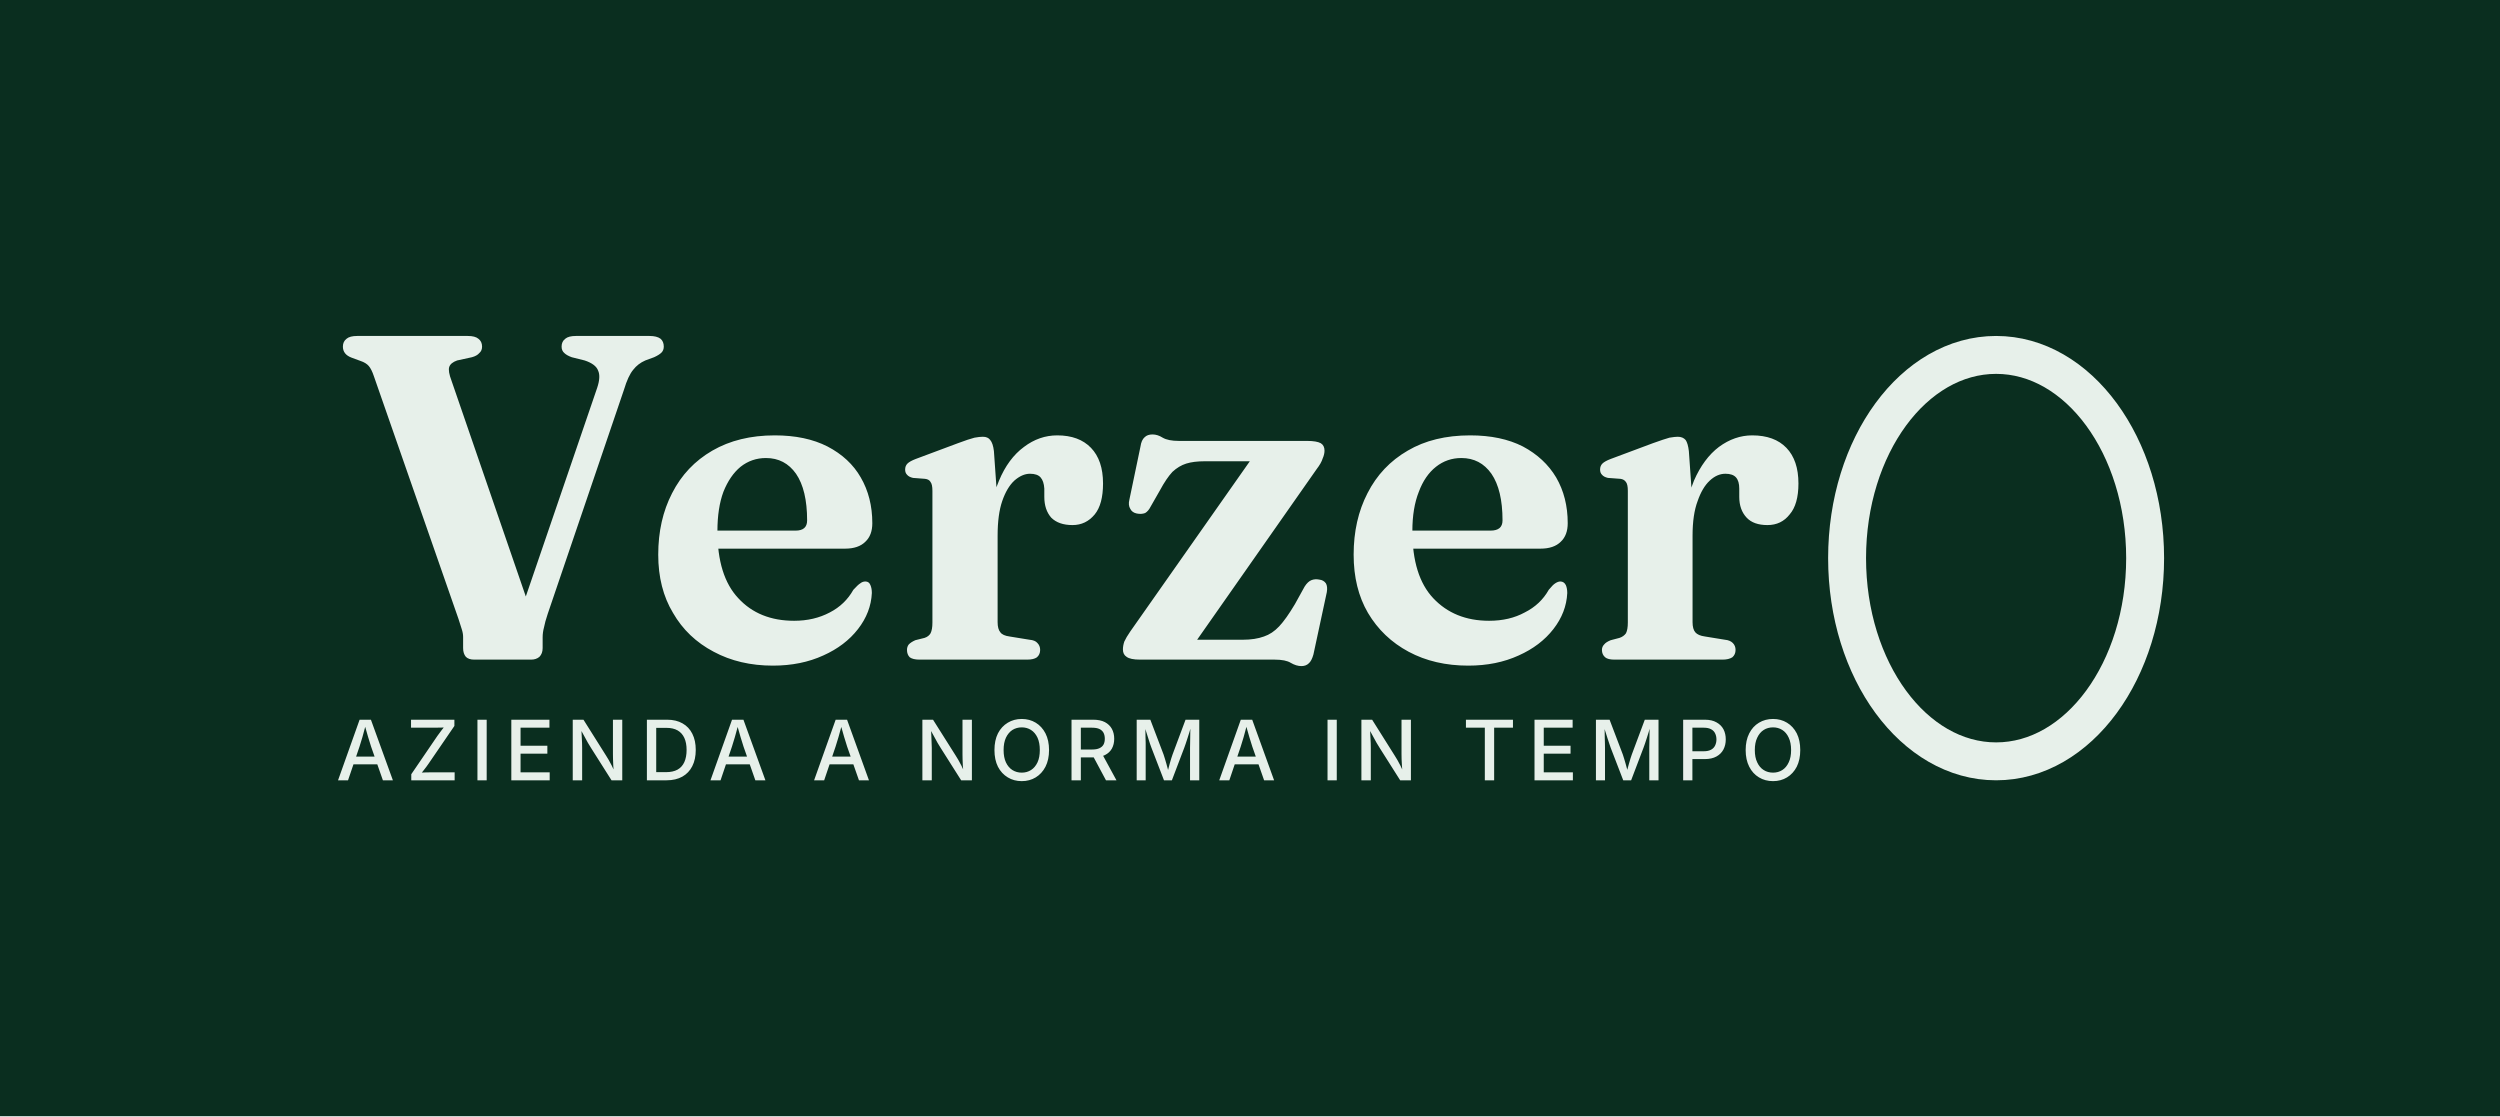
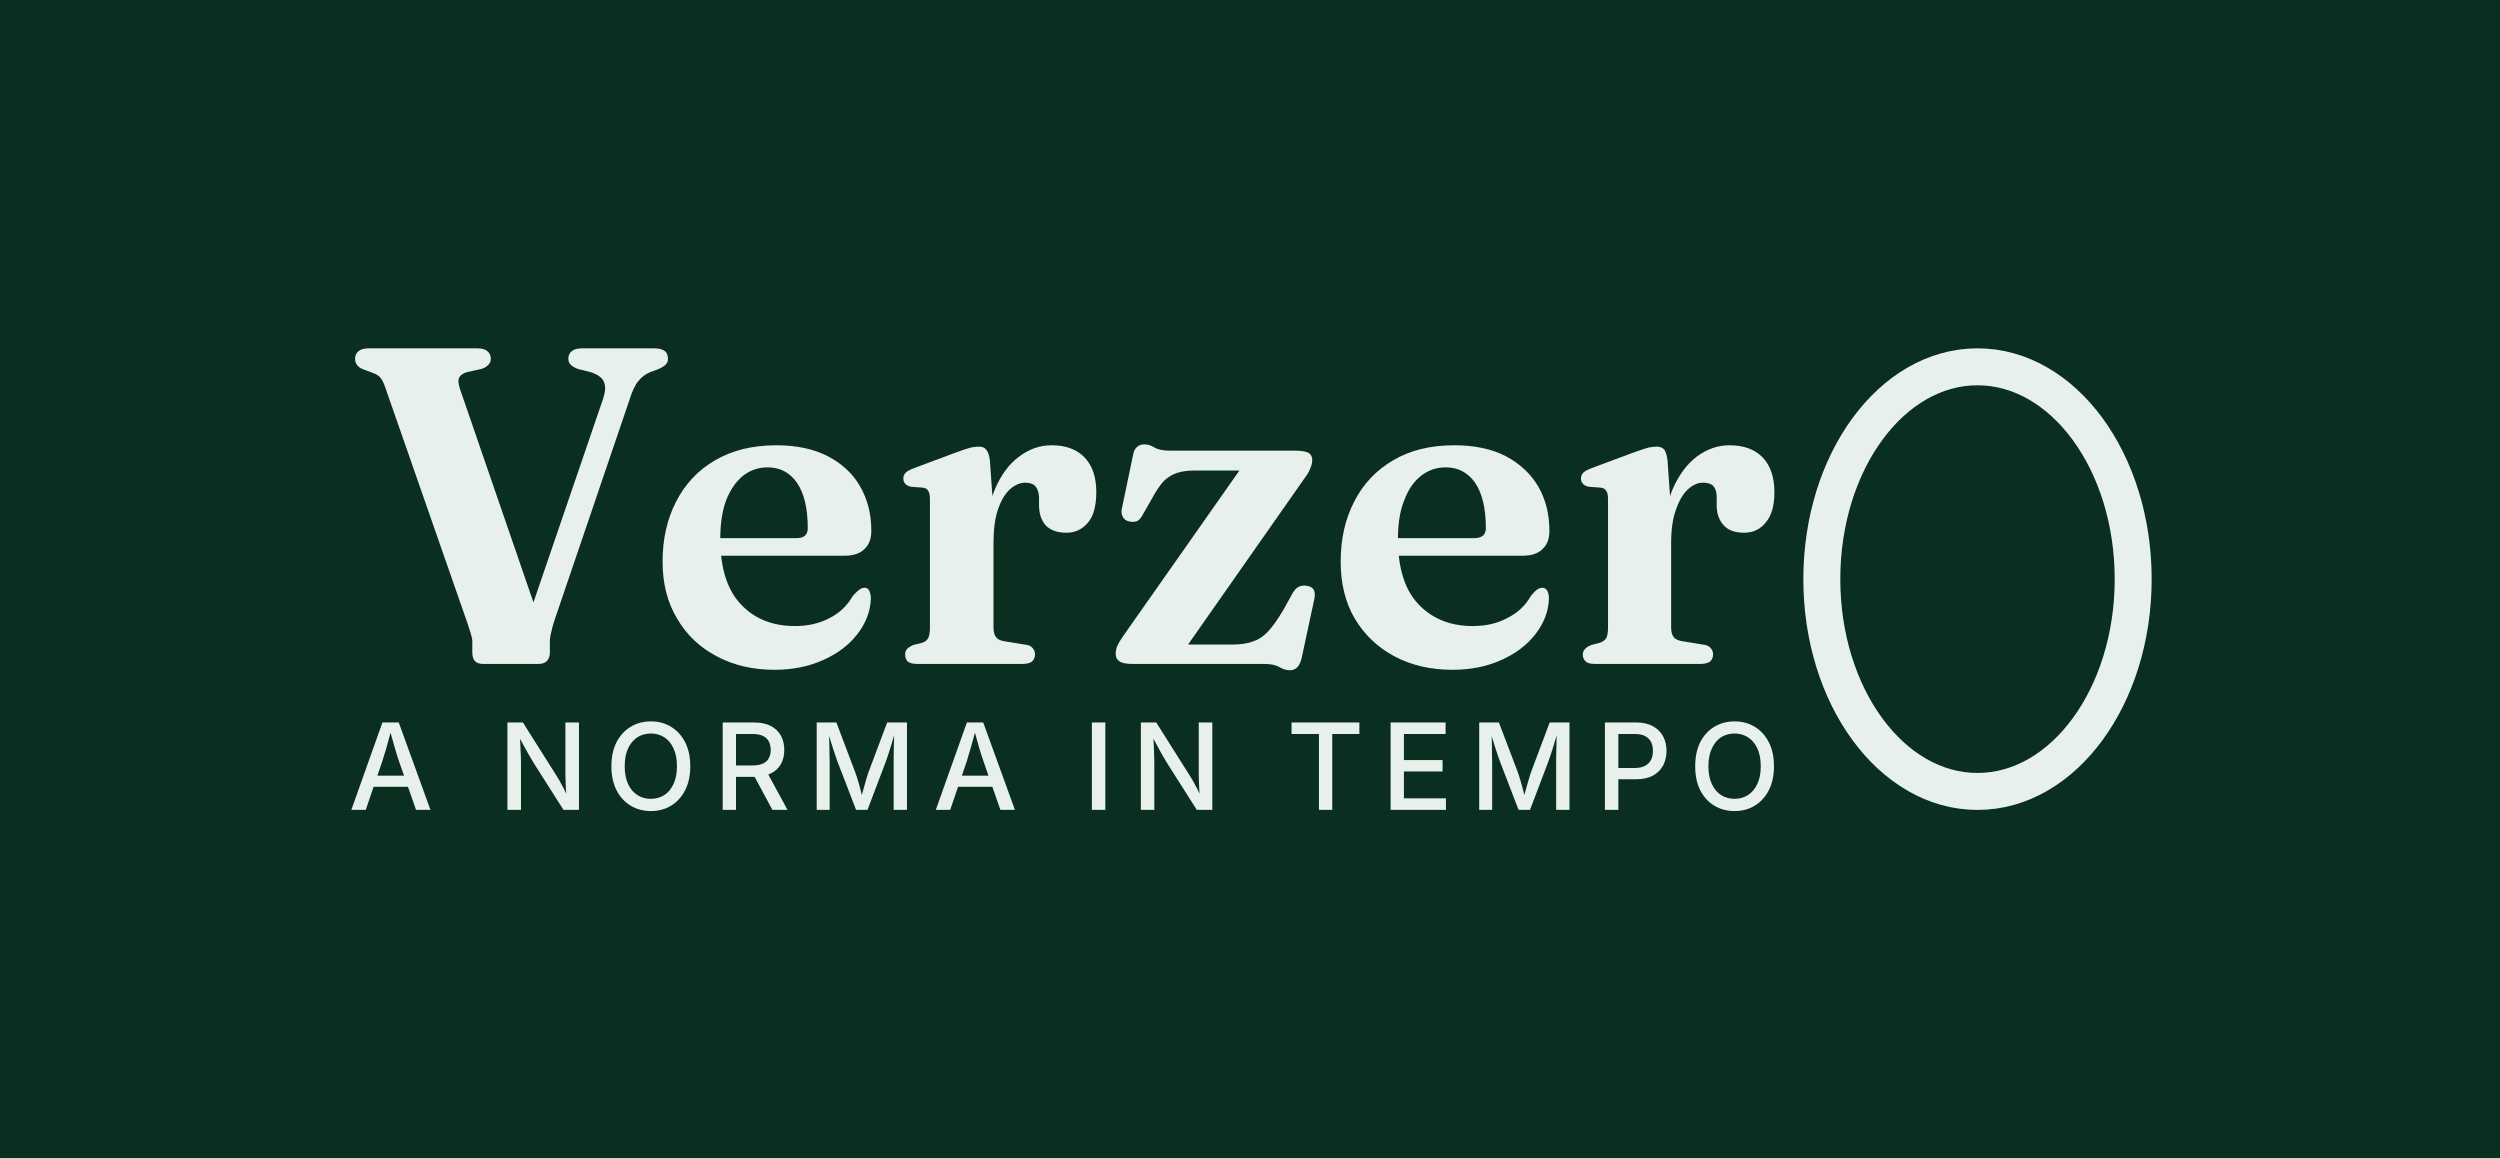
- <svg xmlns="http://www.w3.org/2000/svg" viewBox="0 0 540.69 241.41" role="img" aria-label="Verzero — Azienda a norma in tempo Zero">
-   <rect width="540.69" height="241.41" fill="#0A2E1F" />
-   <g transform="translate(72.66,72.66)">
+ <svg xmlns="http://www.w3.org/2000/svg" viewBox="0 0 554.5 256.89" role="img" aria-label="Verzero — A norma in tempo zero">
+   <rect width="554.5" height="256.89" fill="#0A2E1F" />
+   <g transform="translate(77.26,77.26)">
    <g fill="#E7F0EA">
      <path transform="translate(0 70) scale(100)" d="M0.488 -0.677Q0.488 -0.688 0.496 -0.694Q0.503 -0.7 0.519 -0.7L0.678 -0.7Q0.694 -0.7 0.702 -0.694Q0.709 -0.688 0.709 -0.677Q0.709 -0.669 0.704 -0.664Q0.699 -0.659 0.688 -0.654L0.669 -0.647Q0.653 -0.64 0.643 -0.627Q0.632 -0.614 0.623 -0.584L0.458 -0.099Q0.452 -0.081 0.45 -0.07Q0.447 -0.059 0.447 -0.048L0.447 -0.025Q0.447 -0.013 0.44 -0.006Q0.433 0 0.422 0L0.299 0Q0.287 0 0.281 -0.006Q0.275 -0.013 0.275 -0.025L0.275 -0.049Q0.275 -0.057 0.272 -0.066Q0.269 -0.075 0.265 -0.088L0.082 -0.613Q0.077 -0.628 0.071 -0.635Q0.065 -0.642 0.053 -0.646L0.034 -0.653Q0.015 -0.66 0.015 -0.677Q0.015 -0.688 0.023 -0.694Q0.03 -0.7 0.046 -0.7L0.285 -0.7Q0.301 -0.7 0.308 -0.694Q0.316 -0.688 0.316 -0.677Q0.316 -0.668 0.31 -0.663Q0.305 -0.657 0.294 -0.654L0.262 -0.647Q0.248 -0.642 0.245 -0.633Q0.242 -0.624 0.25 -0.603L0.428 -0.086L0.381 -0.05L0.565 -0.588Q0.573 -0.612 0.567 -0.625Q0.562 -0.639 0.538 -0.647L0.51 -0.654Q0.499 -0.658 0.494 -0.663Q0.488 -0.668 0.488 -0.677ZM1.16 -0.295Q1.16 -0.269 1.145 -0.255Q1.13 -0.24 1.101 -0.24L0.789 -0.24L0.789 -0.279L0.994 -0.279Q1.019 -0.279 1.019 -0.301Q1.019 -0.367 0.995 -0.402Q0.971 -0.436 0.93 -0.436Q0.899 -0.436 0.875 -0.417Q0.852 -0.398 0.838 -0.363Q0.825 -0.328 0.825 -0.278Q0.825 -0.181 0.87 -0.133Q0.915 -0.084 0.991 -0.084Q1.034 -0.084 1.068 -0.102Q1.101 -0.119 1.119 -0.151Q1.129 -0.162 1.134 -0.165Q1.139 -0.169 1.145 -0.169Q1.153 -0.169 1.156 -0.161Q1.159 -0.154 1.159 -0.144Q1.157 -0.102 1.129 -0.066Q1.101 -0.03 1.054 -0.009Q1.006 0.013 0.945 0.013Q0.873 0.013 0.817 -0.017Q0.76 -0.047 0.729 -0.101Q0.697 -0.154 0.697 -0.227Q0.697 -0.302 0.727 -0.36Q0.757 -0.419 0.814 -0.452Q0.871 -0.485 0.949 -0.485Q1.016 -0.485 1.063 -0.461Q1.111 -0.436 1.135 -0.394Q1.16 -0.351 1.16 -0.295ZM1.413 -0.265Q1.413 -0.338 1.434 -0.387Q1.454 -0.435 1.488 -0.46Q1.521 -0.485 1.56 -0.485Q1.607 -0.485 1.633 -0.458Q1.659 -0.431 1.659 -0.381Q1.659 -0.336 1.641 -0.314Q1.622 -0.291 1.593 -0.291Q1.563 -0.291 1.547 -0.307Q1.532 -0.324 1.532 -0.352L1.532 -0.37Q1.531 -0.386 1.524 -0.394Q1.517 -0.402 1.501 -0.402Q1.484 -0.402 1.467 -0.387Q1.451 -0.372 1.441 -0.343Q1.431 -0.314 1.431 -0.268L1.413 -0.265ZM1.423 -0.451L1.431 -0.337L1.431 -0.081Q1.431 -0.066 1.437 -0.059Q1.442 -0.052 1.457 -0.05L1.5 -0.043Q1.512 -0.042 1.517 -0.036Q1.523 -0.03 1.523 -0.021Q1.523 -0.011 1.516 -0.005Q1.509 0 1.495 0L1.262 0Q1.248 0 1.241 -0.005Q1.235 -0.011 1.235 -0.021Q1.235 -0.028 1.239 -0.033Q1.244 -0.038 1.253 -0.042L1.273 -0.047Q1.282 -0.05 1.286 -0.057Q1.29 -0.065 1.29 -0.08L1.29 -0.365Q1.29 -0.379 1.286 -0.384Q1.283 -0.39 1.274 -0.391L1.248 -0.393Q1.239 -0.395 1.235 -0.4Q1.231 -0.404 1.231 -0.411Q1.231 -0.419 1.236 -0.424Q1.241 -0.429 1.254 -0.434L1.345 -0.468Q1.369 -0.477 1.381 -0.48Q1.392 -0.482 1.399 -0.482Q1.41 -0.482 1.415 -0.475Q1.421 -0.468 1.423 -0.451ZM2.121 -0.412L1.845 -0.018L1.824 -0.043L1.961 -0.043Q1.988 -0.043 2.007 -0.05Q2.025 -0.056 2.04 -0.072Q2.055 -0.088 2.074 -0.12L2.095 -0.158Q2.102 -0.169 2.11 -0.172Q2.118 -0.175 2.127 -0.173Q2.136 -0.172 2.141 -0.165Q2.145 -0.158 2.143 -0.146L2.114 -0.011Q2.11 0.003 2.104 0.008Q2.098 0.014 2.088 0.014Q2.077 0.014 2.065 0.007Q2.054 0 2.03 0L1.739 0Q1.718 0 1.71 -0.006Q1.702 -0.011 1.702 -0.022Q1.702 -0.03 1.705 -0.039Q1.709 -0.048 1.718 -0.061L1.994 -0.454L2.016 -0.429L1.879 -0.429Q1.855 -0.429 1.839 -0.424Q1.823 -0.419 1.809 -0.406Q1.796 -0.392 1.782 -0.366L1.762 -0.331Q1.757 -0.321 1.75 -0.317Q1.742 -0.314 1.732 -0.316Q1.722 -0.318 1.718 -0.326Q1.713 -0.334 1.716 -0.346L1.74 -0.461Q1.742 -0.475 1.749 -0.481Q1.755 -0.487 1.766 -0.487Q1.777 -0.487 1.788 -0.48Q1.8 -0.473 1.823 -0.473L2.1 -0.473Q2.121 -0.473 2.13 -0.468Q2.138 -0.463 2.138 -0.452Q2.138 -0.444 2.134 -0.435Q2.131 -0.425 2.121 -0.412ZM2.664 -0.295Q2.664 -0.269 2.649 -0.255Q2.634 -0.24 2.605 -0.24L2.293 -0.24L2.293 -0.279L2.497 -0.279Q2.523 -0.279 2.523 -0.301Q2.523 -0.367 2.499 -0.402Q2.475 -0.436 2.434 -0.436Q2.403 -0.436 2.379 -0.417Q2.355 -0.398 2.342 -0.363Q2.328 -0.328 2.328 -0.278Q2.328 -0.181 2.373 -0.133Q2.419 -0.084 2.494 -0.084Q2.538 -0.084 2.571 -0.102Q2.605 -0.119 2.623 -0.151Q2.632 -0.162 2.637 -0.165Q2.643 -0.169 2.648 -0.169Q2.656 -0.169 2.66 -0.161Q2.663 -0.154 2.663 -0.144Q2.661 -0.102 2.633 -0.066Q2.605 -0.03 2.558 -0.009Q2.51 0.013 2.449 0.013Q2.376 0.013 2.32 -0.017Q2.264 -0.047 2.232 -0.101Q2.201 -0.154 2.201 -0.227Q2.201 -0.302 2.231 -0.36Q2.261 -0.419 2.318 -0.452Q2.374 -0.485 2.453 -0.485Q2.52 -0.485 2.567 -0.461Q2.614 -0.436 2.639 -0.394Q2.664 -0.351 2.664 -0.295ZM2.917 -0.265Q2.917 -0.338 2.937 -0.387Q2.958 -0.435 2.991 -0.46Q3.025 -0.485 3.063 -0.485Q3.111 -0.485 3.137 -0.458Q3.163 -0.431 3.163 -0.381Q3.163 -0.336 3.144 -0.314Q3.126 -0.291 3.096 -0.291Q3.066 -0.291 3.051 -0.307Q3.035 -0.324 3.035 -0.352L3.035 -0.37Q3.035 -0.386 3.028 -0.394Q3.021 -0.402 3.005 -0.402Q2.987 -0.402 2.971 -0.387Q2.955 -0.372 2.945 -0.343Q2.934 -0.314 2.934 -0.268L2.917 -0.265ZM2.926 -0.451L2.934 -0.337L2.934 -0.081Q2.934 -0.066 2.94 -0.059Q2.946 -0.052 2.961 -0.05L3.004 -0.043Q3.015 -0.042 3.021 -0.036Q3.027 -0.03 3.027 -0.021Q3.027 -0.011 3.02 -0.005Q3.012 0 2.999 0L2.765 0Q2.751 0 2.745 -0.005Q2.738 -0.011 2.738 -0.021Q2.738 -0.028 2.743 -0.033Q2.747 -0.038 2.757 -0.042L2.776 -0.047Q2.785 -0.05 2.79 -0.057Q2.794 -0.065 2.794 -0.08L2.794 -0.365Q2.794 -0.379 2.79 -0.384Q2.786 -0.39 2.778 -0.391L2.751 -0.393Q2.742 -0.395 2.738 -0.4Q2.734 -0.404 2.734 -0.411Q2.734 -0.419 2.739 -0.424Q2.744 -0.429 2.757 -0.434L2.848 -0.468Q2.873 -0.477 2.884 -0.48Q2.896 -0.482 2.902 -0.482Q2.913 -0.482 2.919 -0.475Q2.924 -0.468 2.926 -0.451Z" />
-       <path transform="translate(0 96.1) scale(18)" d="M0.025 0L0.284 -0.728L0.42 -0.728L0.684 0L0.564 0L0.422 -0.405Q0.405 -0.454 0.386 -0.521Q0.366 -0.588 0.34 -0.682L0.362 -0.682Q0.337 -0.587 0.318 -0.519Q0.298 -0.452 0.283 -0.405L0.145 0L0.025 0ZM0.165 -0.192L0.165 -0.285L0.543 -0.285L0.543 -0.192L0.165 -0.192ZM0.905 0L0.905 -0.073L1.22 -0.535Q1.244 -0.569 1.271 -0.604Q1.299 -0.639 1.326 -0.673L1.337 -0.637Q1.29 -0.633 1.244 -0.633Q1.197 -0.632 1.151 -0.632L0.902 -0.632L0.902 -0.728L1.423 -0.728L1.423 -0.653L1.113 -0.2Q1.088 -0.163 1.059 -0.127Q1.031 -0.09 1.002 -0.055L0.991 -0.091Q1.038 -0.094 1.085 -0.095Q1.132 -0.096 1.179 -0.096L1.426 -0.096L1.426 0L0.905 0ZM1.811 -0.728L1.811 0L1.7 0L1.7 -0.728L1.811 -0.728ZM2.107 0L2.107 -0.728L2.565 -0.728L2.565 -0.632L2.218 -0.632L2.218 -0.415L2.54 -0.415L2.54 -0.32L2.218 -0.32L2.218 -0.096L2.568 -0.096L2.568 0L2.107 0ZM2.845 0L2.845 -0.728L2.974 -0.728L3.247 -0.294Q3.261 -0.273 3.278 -0.243Q3.295 -0.213 3.314 -0.176Q3.333 -0.139 3.352 -0.095L3.338 -0.095Q3.334 -0.136 3.332 -0.177Q3.329 -0.218 3.329 -0.253Q3.328 -0.289 3.328 -0.314L3.328 -0.728L3.44 -0.728L3.44 0L3.311 0L3.066 -0.387Q3.046 -0.419 3.027 -0.451Q3.009 -0.483 2.986 -0.526Q2.963 -0.568 2.93 -0.628L2.948 -0.628Q2.95 -0.575 2.953 -0.528Q2.955 -0.481 2.957 -0.446Q2.958 -0.41 2.958 -0.388L2.958 0L2.845 0ZM3.973 0L3.793 0L3.793 -0.098L3.967 -0.098Q4.049 -0.098 4.104 -0.128Q4.159 -0.159 4.186 -0.219Q4.213 -0.279 4.213 -0.365Q4.213 -0.45 4.186 -0.509Q4.159 -0.568 4.106 -0.599Q4.052 -0.63 3.973 -0.63L3.789 -0.63L3.789 -0.728L3.98 -0.728Q4.087 -0.728 4.164 -0.684Q4.241 -0.641 4.282 -0.559Q4.323 -0.478 4.323 -0.365Q4.323 -0.251 4.281 -0.169Q4.24 -0.088 4.162 -0.044Q4.083 0 3.973 0ZM3.848 -0.728L3.848 0L3.736 0L3.736 -0.728L3.848 -0.728ZM4.5 0L4.759 -0.728L4.896 -0.728L5.16 0L5.039 0L4.897 -0.405Q4.881 -0.454 4.861 -0.521Q4.841 -0.588 4.815 -0.682L4.838 -0.682Q4.813 -0.587 4.793 -0.519Q4.773 -0.452 4.758 -0.405L4.621 0L4.5 0ZM4.641 -0.192L4.641 -0.285L5.019 -0.285L5.019 -0.192L4.641 -0.192ZM5.745 0L6.004 -0.728L6.141 -0.728L6.404 0L6.284 0L6.142 -0.405Q6.126 -0.454 6.106 -0.521Q6.086 -0.588 6.06 -0.682L6.083 -0.682Q6.058 -0.587 6.038 -0.519Q6.018 -0.452 6.003 -0.405L5.866 0L5.745 0ZM5.885 -0.192L5.885 -0.285L6.264 -0.285L6.264 -0.192L5.885 -0.192ZM7.046 0L7.046 -0.728L7.174 -0.728L7.448 -0.294Q7.462 -0.273 7.479 -0.243Q7.496 -0.213 7.515 -0.176Q7.534 -0.139 7.553 -0.095L7.539 -0.095Q7.535 -0.136 7.532 -0.177Q7.53 -0.218 7.529 -0.253Q7.528 -0.289 7.528 -0.314L7.528 -0.728L7.641 -0.728L7.641 0L7.512 0L7.267 -0.387Q7.247 -0.419 7.228 -0.451Q7.209 -0.483 7.187 -0.526Q7.164 -0.568 7.131 -0.628L7.149 -0.628Q7.151 -0.575 7.154 -0.528Q7.156 -0.481 7.157 -0.446Q7.159 -0.41 7.159 -0.388L7.159 0L7.046 0ZM8.24 0.01Q8.146 0.01 8.072 -0.035Q7.997 -0.08 7.954 -0.163Q7.912 -0.247 7.912 -0.363Q7.912 -0.48 7.954 -0.564Q7.997 -0.647 8.072 -0.692Q8.146 -0.737 8.24 -0.737Q8.334 -0.737 8.408 -0.692Q8.482 -0.647 8.525 -0.564Q8.568 -0.48 8.568 -0.363Q8.568 -0.247 8.525 -0.163Q8.482 -0.08 8.408 -0.035Q8.334 0.01 8.24 0.01ZM8.24 -0.092Q8.302 -0.092 8.351 -0.123Q8.4 -0.154 8.429 -0.215Q8.457 -0.275 8.457 -0.363Q8.457 -0.452 8.429 -0.513Q8.4 -0.574 8.351 -0.605Q8.302 -0.636 8.24 -0.636Q8.178 -0.636 8.128 -0.605Q8.079 -0.573 8.05 -0.512Q8.022 -0.452 8.022 -0.363Q8.022 -0.275 8.05 -0.215Q8.079 -0.154 8.128 -0.123Q8.178 -0.092 8.24 -0.092ZM8.838 0L8.838 -0.728L9.099 -0.728Q9.183 -0.728 9.239 -0.699Q9.295 -0.669 9.323 -0.618Q9.351 -0.566 9.351 -0.499Q9.351 -0.432 9.323 -0.381Q9.295 -0.331 9.239 -0.303Q9.183 -0.275 9.098 -0.275L8.902 -0.275L8.902 -0.37L9.087 -0.37Q9.141 -0.37 9.174 -0.386Q9.207 -0.401 9.223 -0.43Q9.238 -0.459 9.238 -0.499Q9.238 -0.54 9.223 -0.57Q9.207 -0.6 9.174 -0.616Q9.141 -0.632 9.086 -0.632L8.95 -0.632L8.95 0L8.838 0ZM9.252 0L9.076 -0.329L9.199 -0.329L9.378 0L9.252 0ZM9.621 0L9.621 -0.728L9.785 -0.728L9.944 -0.31Q9.951 -0.291 9.959 -0.263Q9.968 -0.235 9.977 -0.202Q9.986 -0.169 9.995 -0.136Q10.003 -0.104 10.009 -0.078L9.986 -0.078Q9.992 -0.102 10.001 -0.135Q10.009 -0.167 10.018 -0.2Q10.027 -0.233 10.036 -0.262Q10.045 -0.291 10.052 -0.31L10.208 -0.728L10.373 -0.728L10.373 0L10.262 0L10.262 -0.392Q10.262 -0.414 10.263 -0.445Q10.263 -0.477 10.264 -0.511Q10.265 -0.546 10.265 -0.582Q10.266 -0.618 10.267 -0.65L10.275 -0.65Q10.265 -0.615 10.254 -0.577Q10.242 -0.539 10.231 -0.504Q10.22 -0.469 10.21 -0.44Q10.2 -0.411 10.193 -0.392L10.044 0L9.949 0L9.798 -0.392Q9.791 -0.41 9.781 -0.439Q9.772 -0.467 9.761 -0.502Q9.749 -0.537 9.738 -0.575Q9.726 -0.613 9.714 -0.65L9.724 -0.65Q9.725 -0.621 9.726 -0.586Q9.727 -0.551 9.727 -0.515Q9.728 -0.479 9.729 -0.448Q9.729 -0.415 9.729 -0.392L9.729 0L9.621 0ZM10.613 0L10.872 -0.728L11.009 -0.728L11.272 0L11.152 0L11.01 -0.405Q10.993 -0.454 10.974 -0.521Q10.954 -0.588 10.928 -0.682L10.95 -0.682Q10.926 -0.587 10.906 -0.519Q10.886 -0.452 10.871 -0.405L10.734 0L10.613 0ZM10.753 -0.192L10.753 -0.285L11.132 -0.285L11.132 -0.192L10.753 -0.192ZM12.025 -0.728L12.025 0L11.914 0L11.914 -0.728L12.025 -0.728ZM12.321 0L12.321 -0.728L12.45 -0.728L12.723 -0.294Q12.737 -0.273 12.754 -0.243Q12.771 -0.213 12.79 -0.176Q12.809 -0.139 12.828 -0.095L12.814 -0.095Q12.81 -0.136 12.808 -0.177Q12.805 -0.218 12.804 -0.253Q12.803 -0.289 12.803 -0.314L12.803 -0.728L12.916 -0.728L12.916 0L12.787 0L12.542 -0.387Q12.522 -0.419 12.503 -0.451Q12.485 -0.483 12.462 -0.526Q12.439 -0.568 12.406 -0.628L12.424 -0.628Q12.427 -0.575 12.429 -0.528Q12.431 -0.481 12.433 -0.446Q12.434 -0.41 12.434 -0.388L12.434 0L12.321 0ZM13.577 -0.632L13.577 -0.728L14.142 -0.728L14.142 -0.632L13.916 -0.632L13.916 0L13.804 0L13.804 -0.632L13.577 -0.632ZM14.401 0L14.401 -0.728L14.859 -0.728L14.859 -0.632L14.512 -0.632L14.512 -0.415L14.834 -0.415L14.834 -0.32L14.512 -0.32L14.512 -0.096L14.862 -0.096L14.862 0L14.401 0ZM15.139 0L15.139 -0.728L15.303 -0.728L15.462 -0.31Q15.469 -0.291 15.477 -0.263Q15.486 -0.235 15.495 -0.202Q15.504 -0.169 15.513 -0.136Q15.521 -0.104 15.527 -0.078L15.504 -0.078Q15.51 -0.102 15.518 -0.135Q15.527 -0.167 15.536 -0.2Q15.545 -0.233 15.554 -0.262Q15.563 -0.291 15.57 -0.31L15.726 -0.728L15.891 -0.728L15.891 0L15.78 0L15.78 -0.392Q15.78 -0.414 15.781 -0.445Q15.781 -0.477 15.782 -0.511Q15.783 -0.546 15.783 -0.582Q15.784 -0.618 15.785 -0.65L15.793 -0.65Q15.783 -0.615 15.772 -0.577Q15.76 -0.539 15.749 -0.504Q15.738 -0.469 15.728 -0.44Q15.718 -0.411 15.711 -0.392L15.562 0L15.467 0L15.316 -0.392Q15.309 -0.41 15.3 -0.439Q15.29 -0.467 15.279 -0.502Q15.268 -0.537 15.256 -0.575Q15.244 -0.613 15.232 -0.65L15.242 -0.65Q15.243 -0.621 15.244 -0.586Q15.245 -0.551 15.245 -0.515Q15.246 -0.479 15.247 -0.448Q15.248 -0.415 15.248 -0.392L15.248 0L15.139 0ZM16.187 0L16.187 -0.728L16.448 -0.728Q16.532 -0.728 16.588 -0.696Q16.644 -0.665 16.672 -0.612Q16.699 -0.559 16.699 -0.491Q16.699 -0.424 16.671 -0.37Q16.643 -0.317 16.587 -0.286Q16.531 -0.255 16.447 -0.255L16.268 -0.255L16.268 -0.349L16.436 -0.349Q16.489 -0.349 16.523 -0.368Q16.556 -0.386 16.571 -0.418Q16.587 -0.451 16.587 -0.491Q16.587 -0.532 16.571 -0.564Q16.556 -0.596 16.522 -0.614Q16.489 -0.632 16.435 -0.632L16.298 -0.632L16.298 0L16.187 0ZM17.267 0.01Q17.172 0.01 17.098 -0.035Q17.023 -0.08 16.981 -0.163Q16.938 -0.247 16.938 -0.363Q16.938 -0.48 16.981 -0.564Q17.023 -0.647 17.098 -0.692Q17.172 -0.737 17.267 -0.737Q17.361 -0.737 17.435 -0.692Q17.509 -0.647 17.552 -0.564Q17.594 -0.48 17.594 -0.363Q17.594 -0.247 17.552 -0.163Q17.509 -0.08 17.435 -0.035Q17.361 0.01 17.267 0.01ZM17.267 -0.092Q17.329 -0.092 17.378 -0.123Q17.427 -0.154 17.455 -0.215Q17.484 -0.275 17.484 -0.363Q17.484 -0.452 17.455 -0.513Q17.427 -0.574 17.378 -0.605Q17.329 -0.636 17.267 -0.636Q17.204 -0.636 17.155 -0.605Q17.105 -0.573 17.077 -0.512Q17.048 -0.452 17.048 -0.363Q17.048 -0.275 17.077 -0.215Q17.105 -0.154 17.155 -0.123Q17.204 -0.092 17.267 -0.092Z" />
-       <ellipse cx="359.05" cy="48.05" rx="32.23" ry="43.95" fill="none" stroke="#E7F0EA" stroke-width="8.2" />
+       <path transform="translate(0 102.37) scale(26.63)" d="M0.025 0L0.284 -0.728L0.42 -0.728L0.684 0L0.564 0L0.422 -0.405Q0.405 -0.454 0.386 -0.521Q0.366 -0.588 0.34 -0.682L0.362 -0.682Q0.337 -0.587 0.318 -0.519Q0.298 -0.452 0.283 -0.405L0.145 0L0.025 0ZM0.165 -0.192L0.165 -0.285L0.543 -0.285L0.543 -0.192L0.165 -0.192ZM1.325 0L1.325 -0.728L1.454 -0.728L1.728 -0.294Q1.742 -0.273 1.759 -0.243Q1.776 -0.213 1.795 -0.176Q1.814 -0.139 1.832 -0.095L1.819 -0.095Q1.814 -0.136 1.812 -0.177Q1.81 -0.218 1.809 -0.253Q1.808 -0.289 1.808 -0.314L1.808 -0.728L1.921 -0.728L1.921 0L1.792 0L1.546 -0.387Q1.527 -0.419 1.508 -0.451Q1.489 -0.483 1.466 -0.526Q1.444 -0.568 1.411 -0.628L1.429 -0.628Q1.431 -0.575 1.433 -0.528Q1.436 -0.481 1.437 -0.446Q1.438 -0.41 1.438 -0.388L1.438 0L1.325 0ZM2.52 0.01Q2.426 0.01 2.351 -0.035Q2.277 -0.08 2.234 -0.163Q2.191 -0.247 2.191 -0.363Q2.191 -0.48 2.234 -0.564Q2.277 -0.647 2.351 -0.692Q2.426 -0.737 2.52 -0.737Q2.614 -0.737 2.688 -0.692Q2.762 -0.647 2.805 -0.564Q2.848 -0.48 2.848 -0.363Q2.848 -0.247 2.805 -0.163Q2.762 -0.08 2.688 -0.035Q2.614 0.01 2.52 0.01ZM2.52 -0.092Q2.582 -0.092 2.631 -0.123Q2.68 -0.154 2.708 -0.215Q2.737 -0.275 2.737 -0.363Q2.737 -0.452 2.708 -0.513Q2.68 -0.574 2.631 -0.605Q2.582 -0.636 2.52 -0.636Q2.457 -0.636 2.408 -0.605Q2.359 -0.573 2.33 -0.512Q2.302 -0.452 2.302 -0.363Q2.302 -0.275 2.33 -0.215Q2.359 -0.154 2.408 -0.123Q2.457 -0.092 2.52 -0.092ZM3.118 0L3.118 -0.728L3.379 -0.728Q3.463 -0.728 3.519 -0.699Q3.575 -0.669 3.603 -0.618Q3.631 -0.566 3.631 -0.499Q3.631 -0.432 3.603 -0.381Q3.575 -0.331 3.518 -0.303Q3.462 -0.275 3.378 -0.275L3.182 -0.275L3.182 -0.37L3.367 -0.37Q3.421 -0.37 3.454 -0.386Q3.487 -0.401 3.502 -0.43Q3.518 -0.459 3.518 -0.499Q3.518 -0.54 3.502 -0.57Q3.487 -0.6 3.453 -0.616Q3.42 -0.632 3.366 -0.632L3.229 -0.632L3.229 0L3.118 0ZM3.532 0L3.355 -0.329L3.479 -0.329L3.658 0L3.532 0ZM3.901 0L3.901 -0.728L4.065 -0.728L4.223 -0.31Q4.23 -0.291 4.239 -0.263Q4.247 -0.235 4.257 -0.202Q4.266 -0.169 4.274 -0.136Q4.283 -0.104 4.289 -0.078L4.266 -0.078Q4.272 -0.102 4.28 -0.135Q4.288 -0.167 4.298 -0.2Q4.307 -0.233 4.316 -0.262Q4.325 -0.291 4.331 -0.31L4.488 -0.728L4.653 -0.728L4.653 0L4.542 0L4.542 -0.392Q4.542 -0.414 4.542 -0.445Q4.543 -0.477 4.543 -0.511Q4.544 -0.546 4.545 -0.582Q4.546 -0.618 4.546 -0.65L4.554 -0.65Q4.545 -0.615 4.533 -0.577Q4.522 -0.539 4.511 -0.504Q4.5 -0.469 4.49 -0.44Q4.48 -0.411 4.473 -0.392L4.324 0L4.229 0L4.078 -0.392Q4.071 -0.41 4.061 -0.439Q4.052 -0.467 4.04 -0.502Q4.029 -0.537 4.017 -0.575Q4.006 -0.613 3.994 -0.65L4.004 -0.65Q4.005 -0.621 4.005 -0.586Q4.006 -0.551 4.007 -0.515Q4.008 -0.479 4.008 -0.448Q4.009 -0.415 4.009 -0.392L4.009 0L3.901 0ZM4.893 0L5.152 -0.728L5.288 -0.728L5.552 0L5.431 0L5.29 -0.405Q5.273 -0.454 5.253 -0.521Q5.234 -0.588 5.208 -0.682L5.23 -0.682Q5.205 -0.587 5.185 -0.519Q5.166 -0.452 5.151 -0.405L5.013 0L4.893 0ZM5.033 -0.192L5.033 -0.285L5.411 -0.285L5.411 -0.192L5.033 -0.192ZM6.305 -0.728L6.305 0L6.193 0L6.193 -0.728L6.305 -0.728ZM6.601 0L6.601 -0.728L6.729 -0.728L7.003 -0.294Q7.017 -0.273 7.034 -0.243Q7.051 -0.213 7.07 -0.176Q7.089 -0.139 7.107 -0.095L7.094 -0.095Q7.089 -0.136 7.087 -0.177Q7.085 -0.218 7.084 -0.253Q7.083 -0.289 7.083 -0.314L7.083 -0.728L7.196 -0.728L7.196 0L7.067 0L6.821 -0.387Q6.802 -0.419 6.783 -0.451Q6.764 -0.483 6.742 -0.526Q6.719 -0.568 6.686 -0.628L6.704 -0.628Q6.706 -0.575 6.709 -0.528Q6.711 -0.481 6.712 -0.446Q6.713 -0.41 6.713 -0.388L6.713 0L6.601 0ZM7.856 -0.632L7.856 -0.728L8.421 -0.728L8.421 -0.632L8.195 -0.632L8.195 0L8.084 0L8.084 -0.632L7.856 -0.632ZM8.681 0L8.681 -0.728L9.139 -0.728L9.139 -0.632L8.792 -0.632L8.792 -0.415L9.114 -0.415L9.114 -0.32L8.792 -0.32L8.792 -0.096L9.142 -0.096L9.142 0L8.681 0ZM9.419 0L9.419 -0.728L9.583 -0.728L9.742 -0.31Q9.748 -0.291 9.757 -0.263Q9.765 -0.235 9.775 -0.202Q9.784 -0.169 9.792 -0.136Q9.801 -0.104 9.807 -0.078L9.784 -0.078Q9.79 -0.102 9.798 -0.135Q9.806 -0.167 9.816 -0.2Q9.825 -0.233 9.834 -0.262Q9.843 -0.291 9.849 -0.31L10.006 -0.728L10.171 -0.728L10.171 0L10.06 0L10.06 -0.392Q10.06 -0.414 10.06 -0.445Q10.061 -0.477 10.062 -0.511Q10.062 -0.546 10.063 -0.582Q10.064 -0.618 10.064 -0.65L10.072 -0.65Q10.063 -0.615 10.051 -0.577Q10.04 -0.539 10.029 -0.504Q10.018 -0.469 10.008 -0.44Q9.998 -0.411 9.991 -0.392L9.842 0L9.747 0L9.596 -0.392Q9.589 -0.41 9.579 -0.439Q9.57 -0.467 9.558 -0.502Q9.547 -0.537 9.535 -0.575Q9.524 -0.613 9.512 -0.65L9.522 -0.65Q9.523 -0.621 9.524 -0.586Q9.524 -0.551 9.525 -0.515Q9.526 -0.479 9.526 -0.448Q9.527 -0.415 9.527 -0.392L9.527 0L9.419 0ZM10.466 0L10.466 -0.728L10.727 -0.728Q10.811 -0.728 10.867 -0.696Q10.923 -0.665 10.951 -0.612Q10.979 -0.559 10.979 -0.491Q10.979 -0.424 10.951 -0.37Q10.923 -0.317 10.867 -0.286Q10.811 -0.255 10.726 -0.255L10.548 -0.255L10.548 -0.349L10.715 -0.349Q10.769 -0.349 10.802 -0.368Q10.835 -0.386 10.851 -0.418Q10.866 -0.451 10.866 -0.491Q10.866 -0.532 10.851 -0.564Q10.835 -0.596 10.802 -0.614Q10.769 -0.632 10.714 -0.632L10.578 -0.632L10.578 0L10.466 0ZM11.546 0.01Q11.452 0.01 11.377 -0.035Q11.303 -0.08 11.26 -0.163Q11.218 -0.247 11.218 -0.363Q11.218 -0.48 11.26 -0.564Q11.303 -0.647 11.377 -0.692Q11.452 -0.737 11.546 -0.737Q11.64 -0.737 11.714 -0.692Q11.788 -0.647 11.831 -0.564Q11.874 -0.48 11.874 -0.363Q11.874 -0.247 11.831 -0.163Q11.788 -0.08 11.714 -0.035Q11.64 0.01 11.546 0.01ZM11.546 -0.092Q11.608 -0.092 11.657 -0.123Q11.706 -0.154 11.735 -0.215Q11.764 -0.275 11.764 -0.363Q11.764 -0.452 11.735 -0.513Q11.706 -0.574 11.657 -0.605Q11.608 -0.636 11.546 -0.636Q11.484 -0.636 11.434 -0.605Q11.385 -0.573 11.357 -0.512Q11.328 -0.452 11.328 -0.363Q11.328 -0.275 11.357 -0.215Q11.385 -0.154 11.434 -0.123Q11.484 -0.092 11.546 -0.092Z" />
+       <ellipse cx="361.35" cy="51.19" rx="34.53" ry="47.09" fill="none" stroke="#E7F0EA" stroke-width="8.2" />
    </g>
  </g>
</svg>
